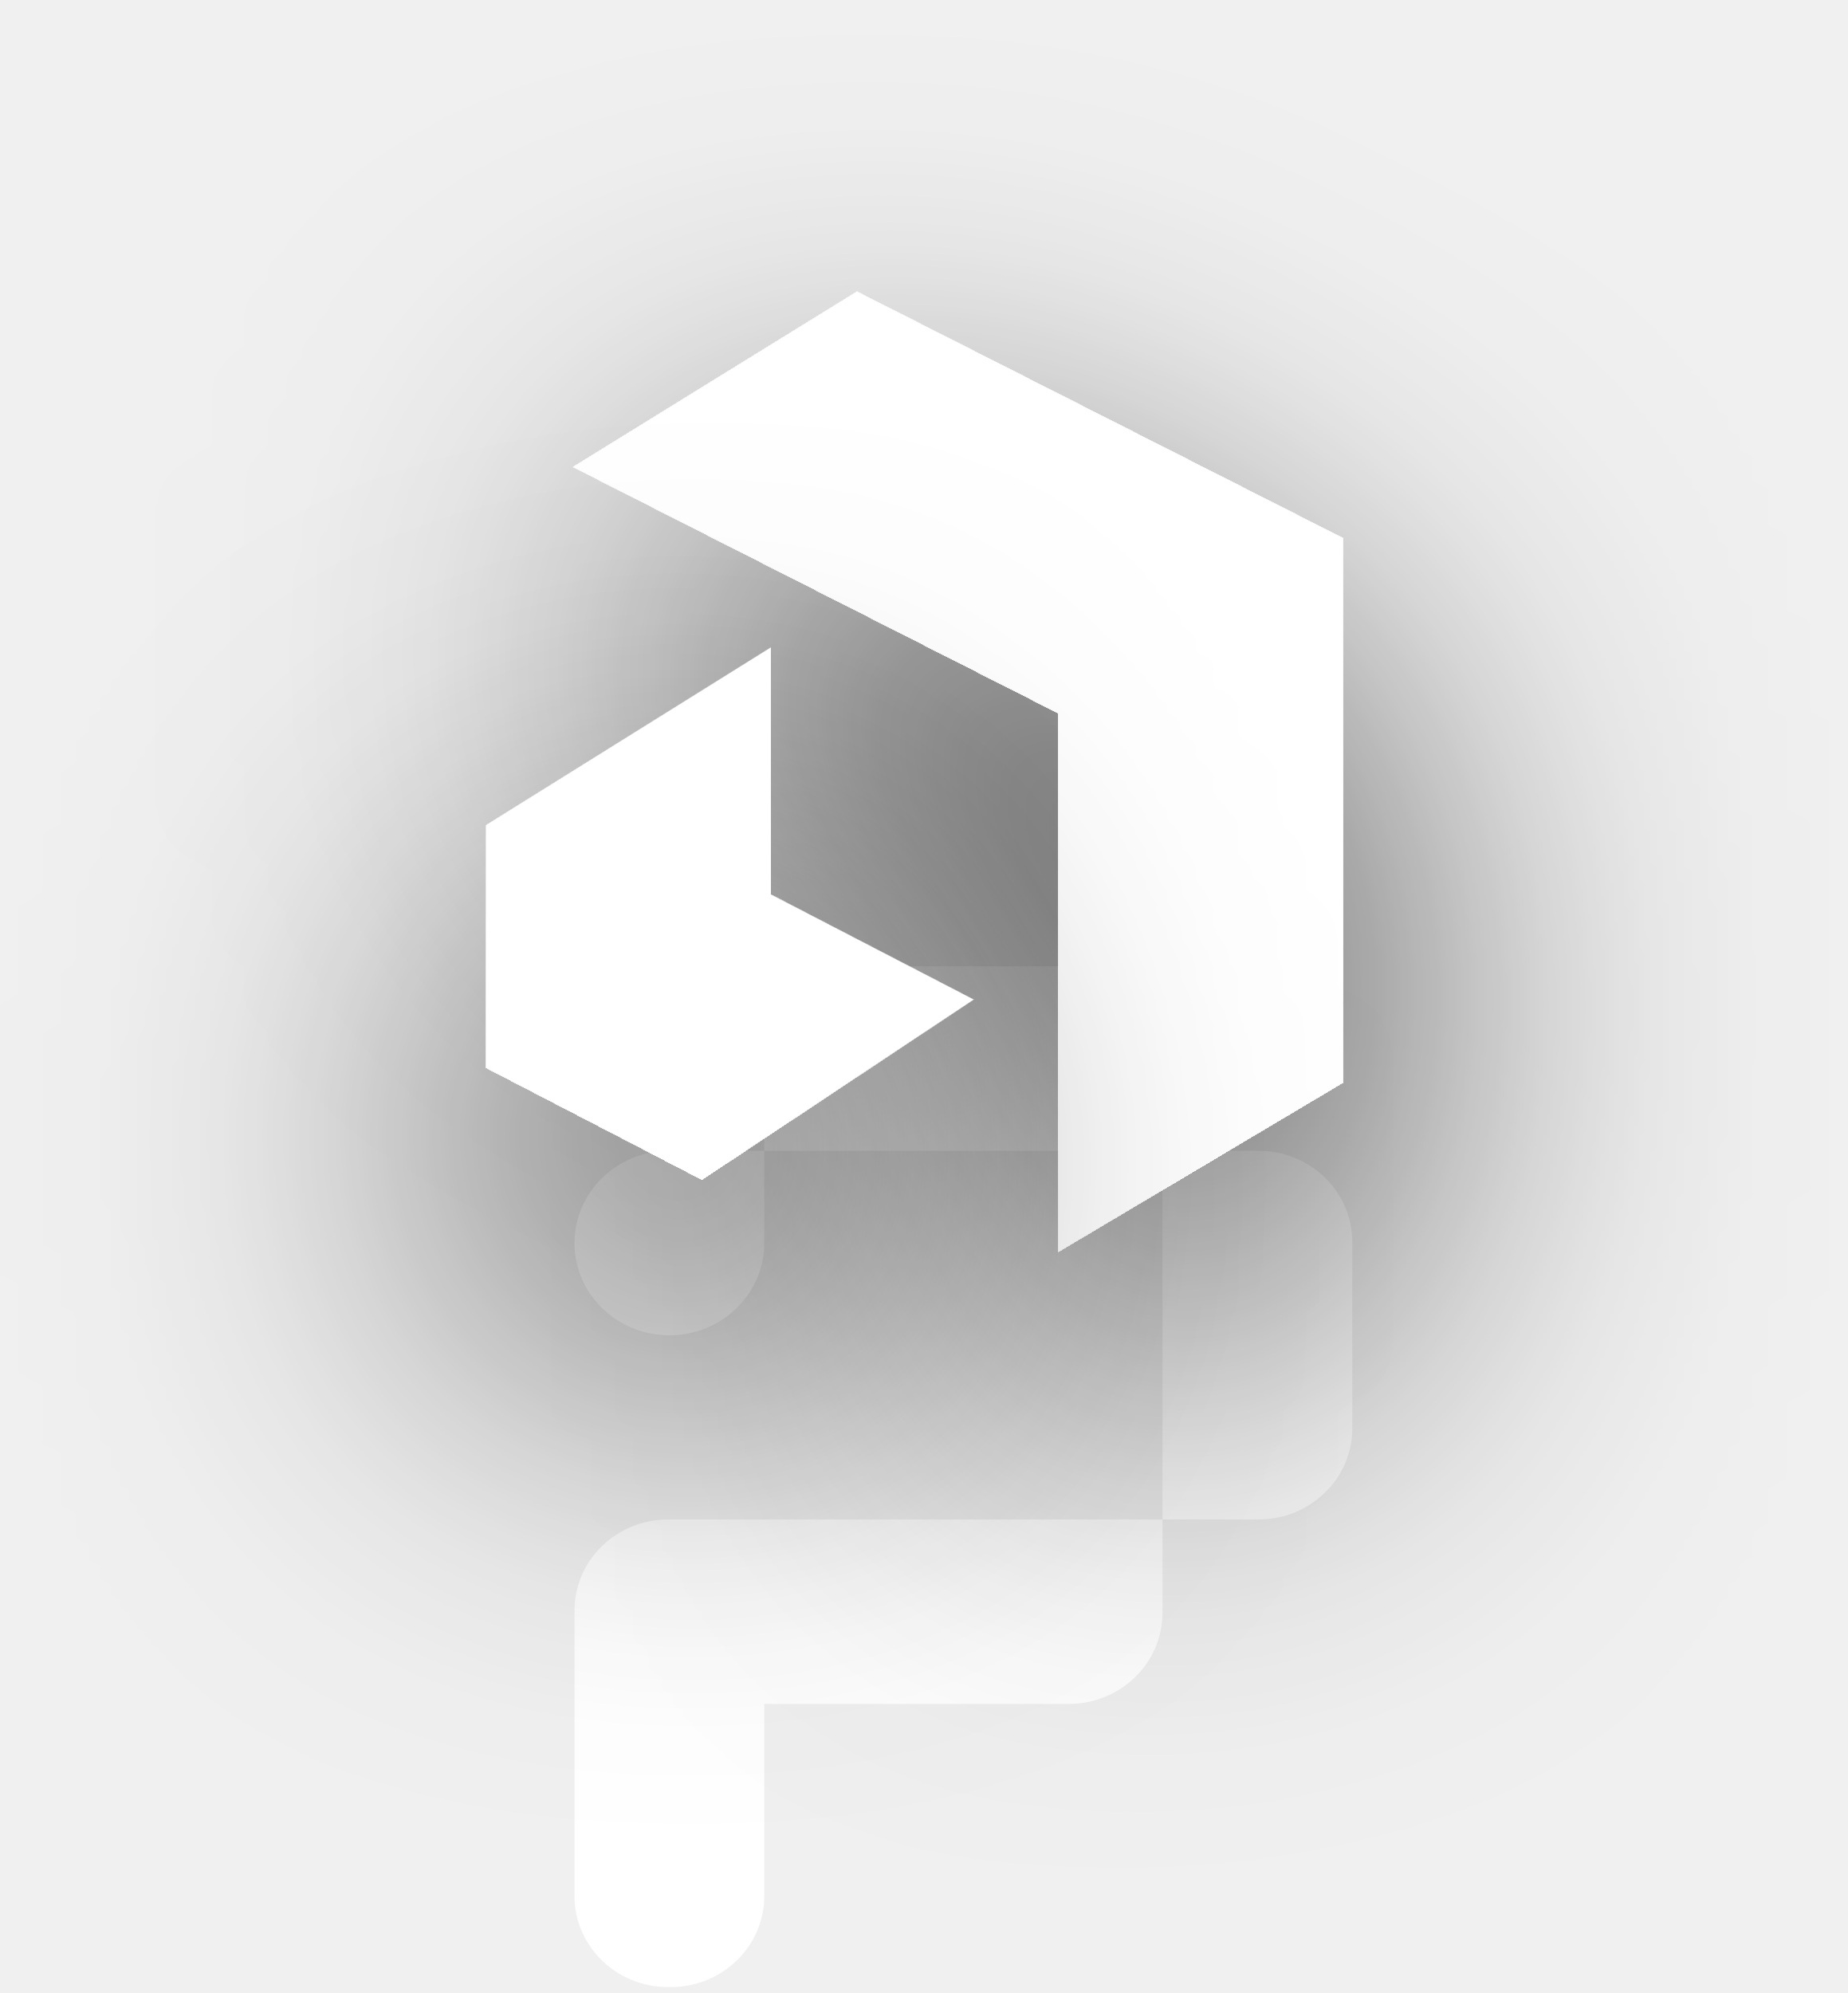
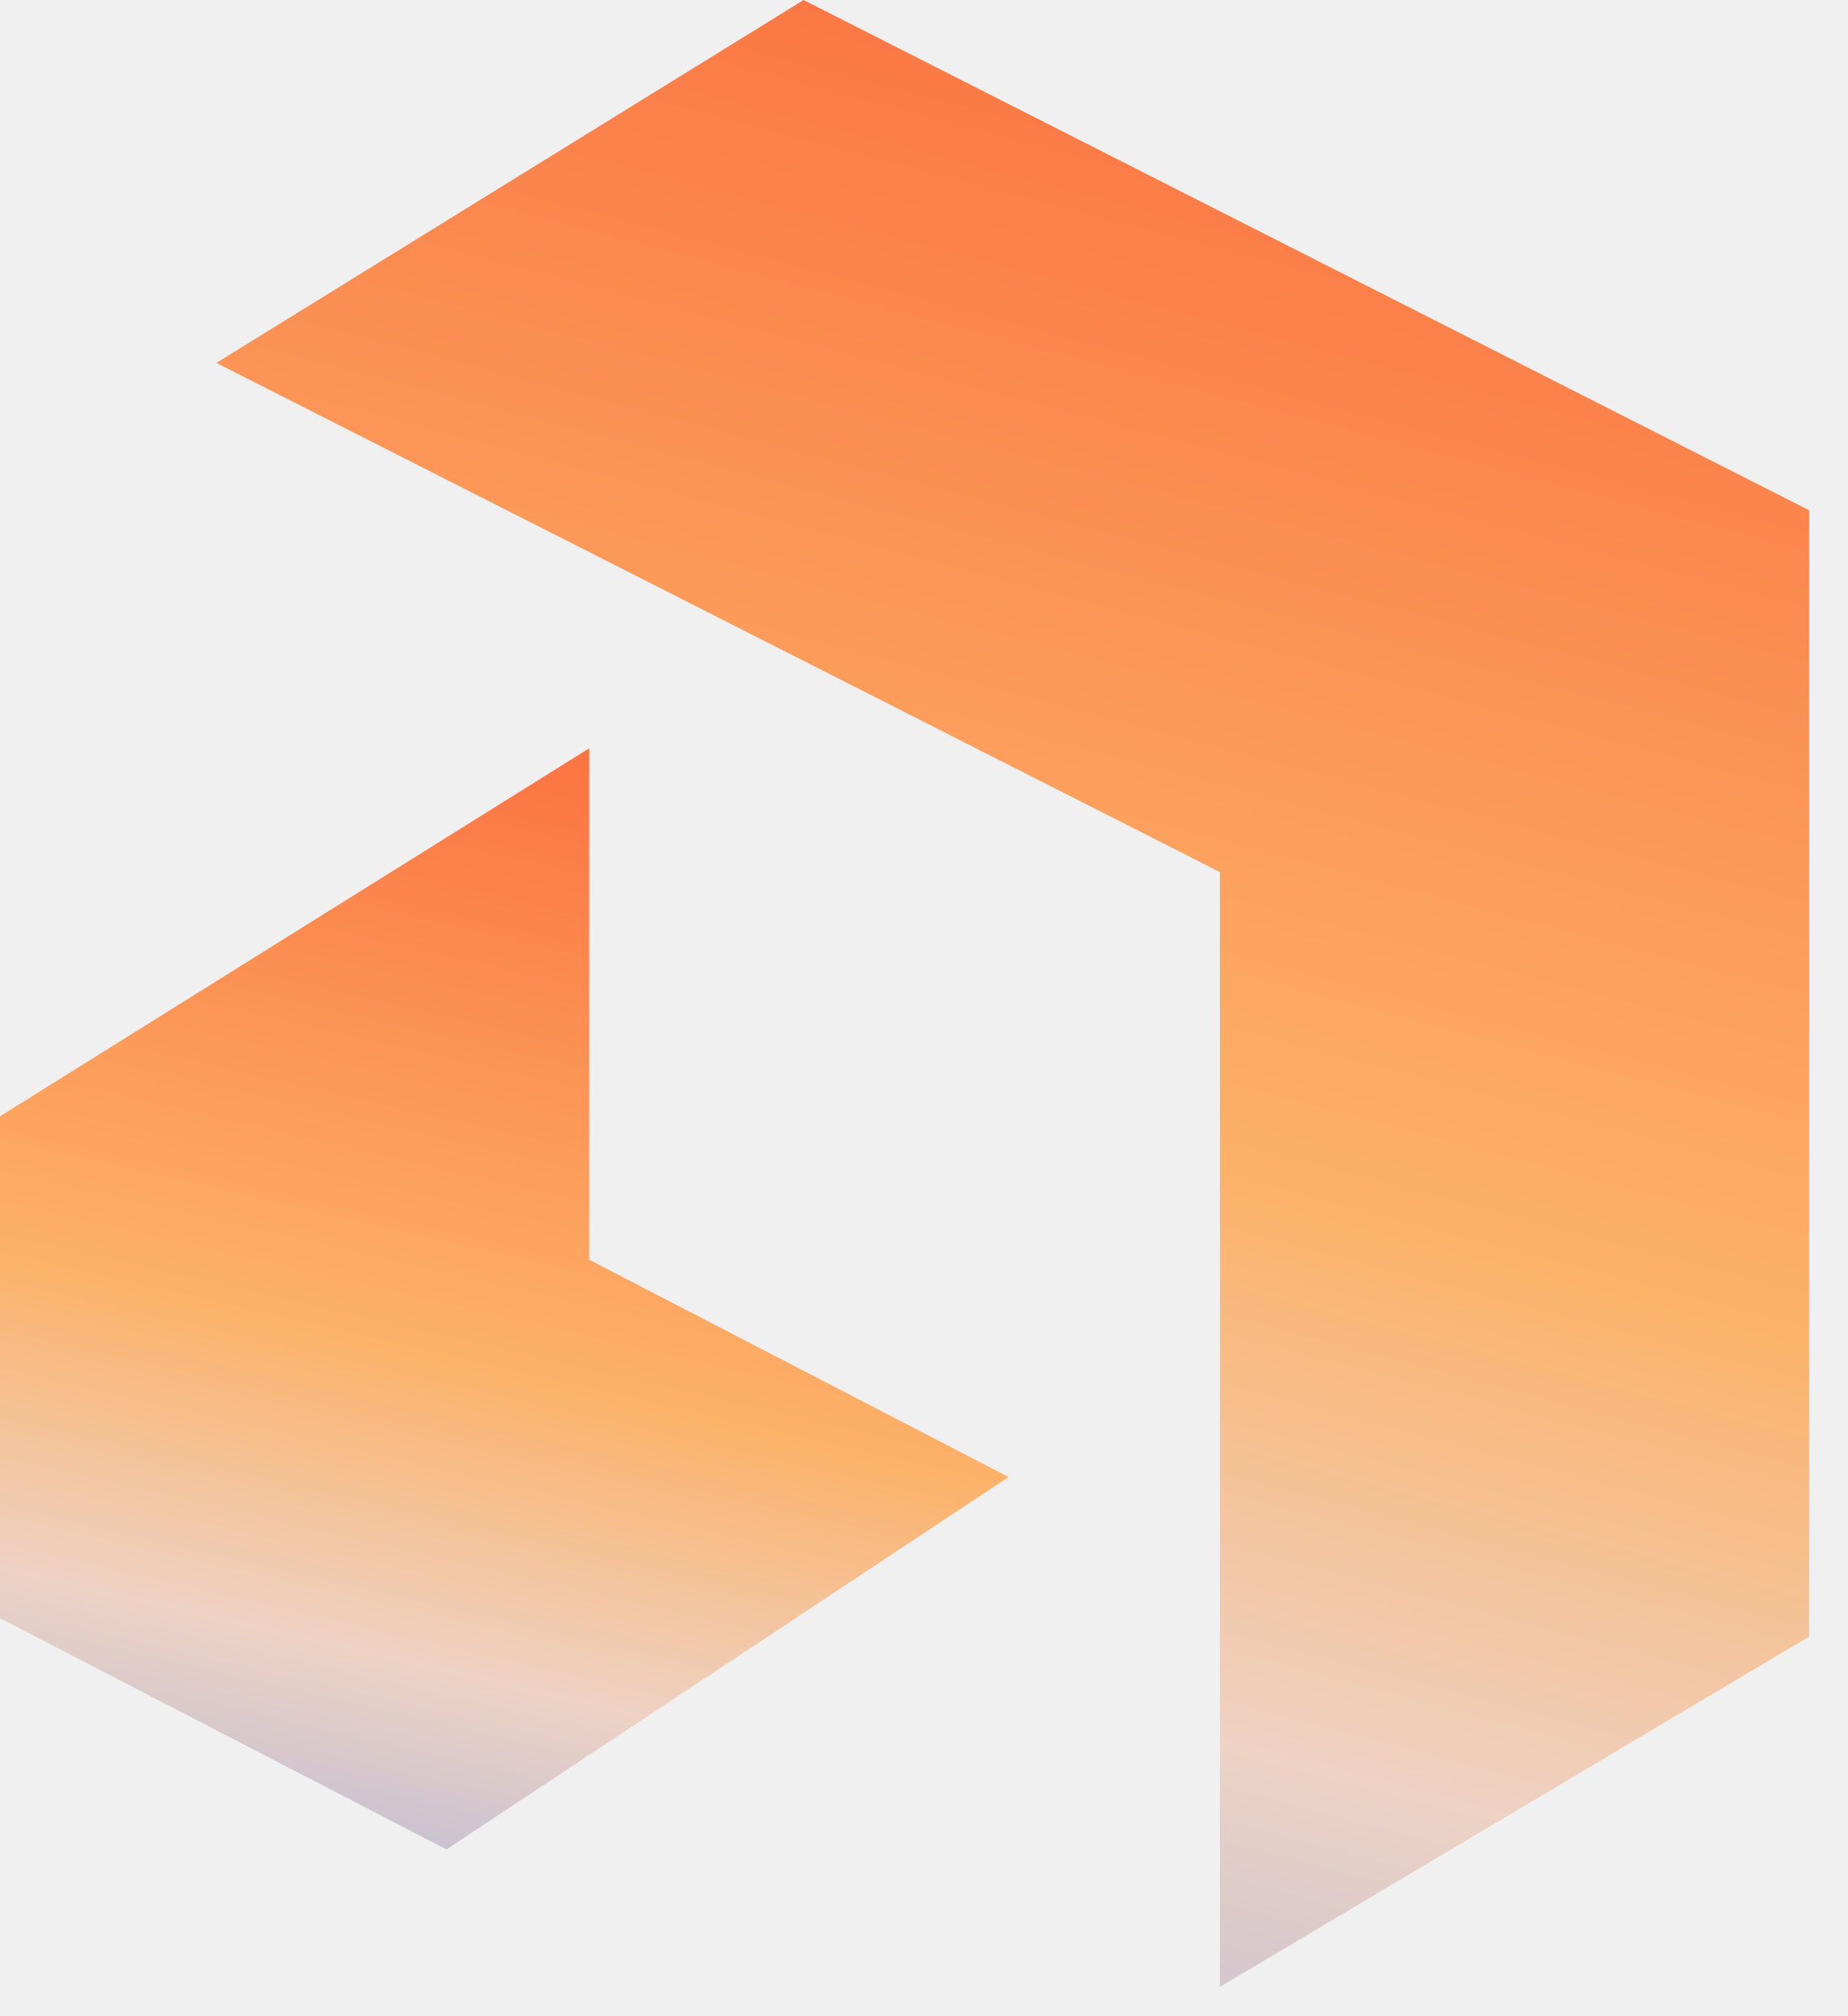
- <svg xmlns="http://www.w3.org/2000/svg" width="38" height="41" viewBox="0 0 38 41" fill="none">
-   <path d="M15.722 21.754C15.722 20.718 16.585 19.879 17.65 19.879H21.985C23.05 19.879 23.913 20.718 23.913 21.754V23.674H15.722V21.754ZM11.818 25.572C11.818 24.524 12.692 23.674 13.77 23.674H15.722V25.572C15.722 26.62 14.848 27.469 13.77 27.469C12.692 27.469 11.818 26.62 11.818 25.572ZM23.913 31.258V23.674H25.889C26.954 23.674 27.818 24.514 27.818 25.549V29.384C27.818 30.419 26.954 31.258 25.889 31.258H23.913ZM11.818 33.133C11.818 32.097 12.681 31.258 13.746 31.258H14.015H15.722H23.913V33.179C23.913 34.214 23.05 35.053 21.985 35.053H15.722V39.005C15.722 40.04 14.859 40.879 13.793 40.879H13.746C12.681 40.879 11.818 40.04 11.818 39.005V33.133Z" fill="white" />
-   <g filter="url(#filter0_d_2127_559)">
-     <path d="M27.628 11.073V22.269L21.769 25.752V14.67L15.858 11.671L15.255 11.365L11.79 9.607L17.629 6L27.628 11.073Z" fill="white" />
-   </g>
-   <g filter="url(#filter1_d_2127_559)">
-     <path d="M20.028 20.563L14.439 24.266L10 21.966V16.977L15.858 13.318V18.403L20.028 20.563Z" fill="white" />
-   </g>
+ <svg xmlns="http://www.w3.org/2000/svg" width="33" height="36" viewBox="0 0 33 36" fill="none">
+   <path d="M32.311 9.112V29.224L21.788 35.48V15.573L11.171 10.187L10.087 9.637L3.864 6.48L14.352 0L32.311 9.112Z" fill="url(#paint0_linear_2142_696)" />
+   <path d="M18.013 26.375L7.974 33.026L0 28.896V19.934L10.523 13.362V22.495L18.013 26.375Z" fill="url(#paint1_linear_2142_696)" />
  <defs>
-     <filter id="filter0_d_2127_559" x="1.79" y="0" width="35.837" height="39.752" filterUnits="userSpaceOnUse" color-interpolation-filters="sRGB">
-       <feFlood flood-opacity="0" result="BackgroundImageFix" />
-       <feColorMatrix in="SourceAlpha" type="matrix" values="0 0 0 0 0 0 0 0 0 0 0 0 0 0 0 0 0 0 127 0" result="hardAlpha" />
-       <feOffset dy="4" />
-       <feGaussianBlur stdDeviation="5" />
-       <feComposite in2="hardAlpha" operator="out" />
-       <feColorMatrix type="matrix" values="0 0 0 0 0 0 0 0 0 0 0 0 0 0 0 0 0 0 0.81 0" />
-       <feBlend mode="normal" in2="BackgroundImageFix" result="effect1_dropShadow_2127_559" />
-       <feBlend mode="normal" in="SourceGraphic" in2="effect1_dropShadow_2127_559" result="shape" />
-     </filter>
-     <filter id="filter1_d_2127_559" x="0" y="7.318" width="30.028" height="30.948" filterUnits="userSpaceOnUse" color-interpolation-filters="sRGB">
-       <feFlood flood-opacity="0" result="BackgroundImageFix" />
-       <feColorMatrix in="SourceAlpha" type="matrix" values="0 0 0 0 0 0 0 0 0 0 0 0 0 0 0 0 0 0 127 0" result="hardAlpha" />
-       <feOffset dy="4" />
-       <feGaussianBlur stdDeviation="5" />
-       <feComposite in2="hardAlpha" operator="out" />
-       <feColorMatrix type="matrix" values="0 0 0 0 0 0 0 0 0 0 0 0 0 0 0 0 0 0 0.81 0" />
-       <feBlend mode="normal" in2="BackgroundImageFix" result="effect1_dropShadow_2127_559" />
-       <feBlend mode="normal" in="SourceGraphic" in2="effect1_dropShadow_2127_559" result="shape" />
-     </filter>
+     <linearGradient id="paint0_linear_2142_696" x1="18.087" y1="2.34441e-07" x2="8.167" y2="37.652" gradientUnits="userSpaceOnUse">
+       <stop stop-color="#FB7542" />
+       <stop offset="0.5" stop-color="#FCB269" />
+       <stop offset="0.75" stop-color="#EED2C4" />
+       <stop offset="1" stop-color="#AFB7DB" />
+     </linearGradient>
+     <linearGradient id="paint1_linear_2142_696" x1="9.007" y1="13.362" x2="4.12" y2="34.552" gradientUnits="userSpaceOnUse">
+       <stop stop-color="#FB7542" />
+       <stop offset="0.5" stop-color="#FCB269" />
+       <stop offset="0.75" stop-color="#EED2C4" />
+       <stop offset="1" stop-color="#AFB7DB" />
+     </linearGradient>
  </defs>
</svg>
